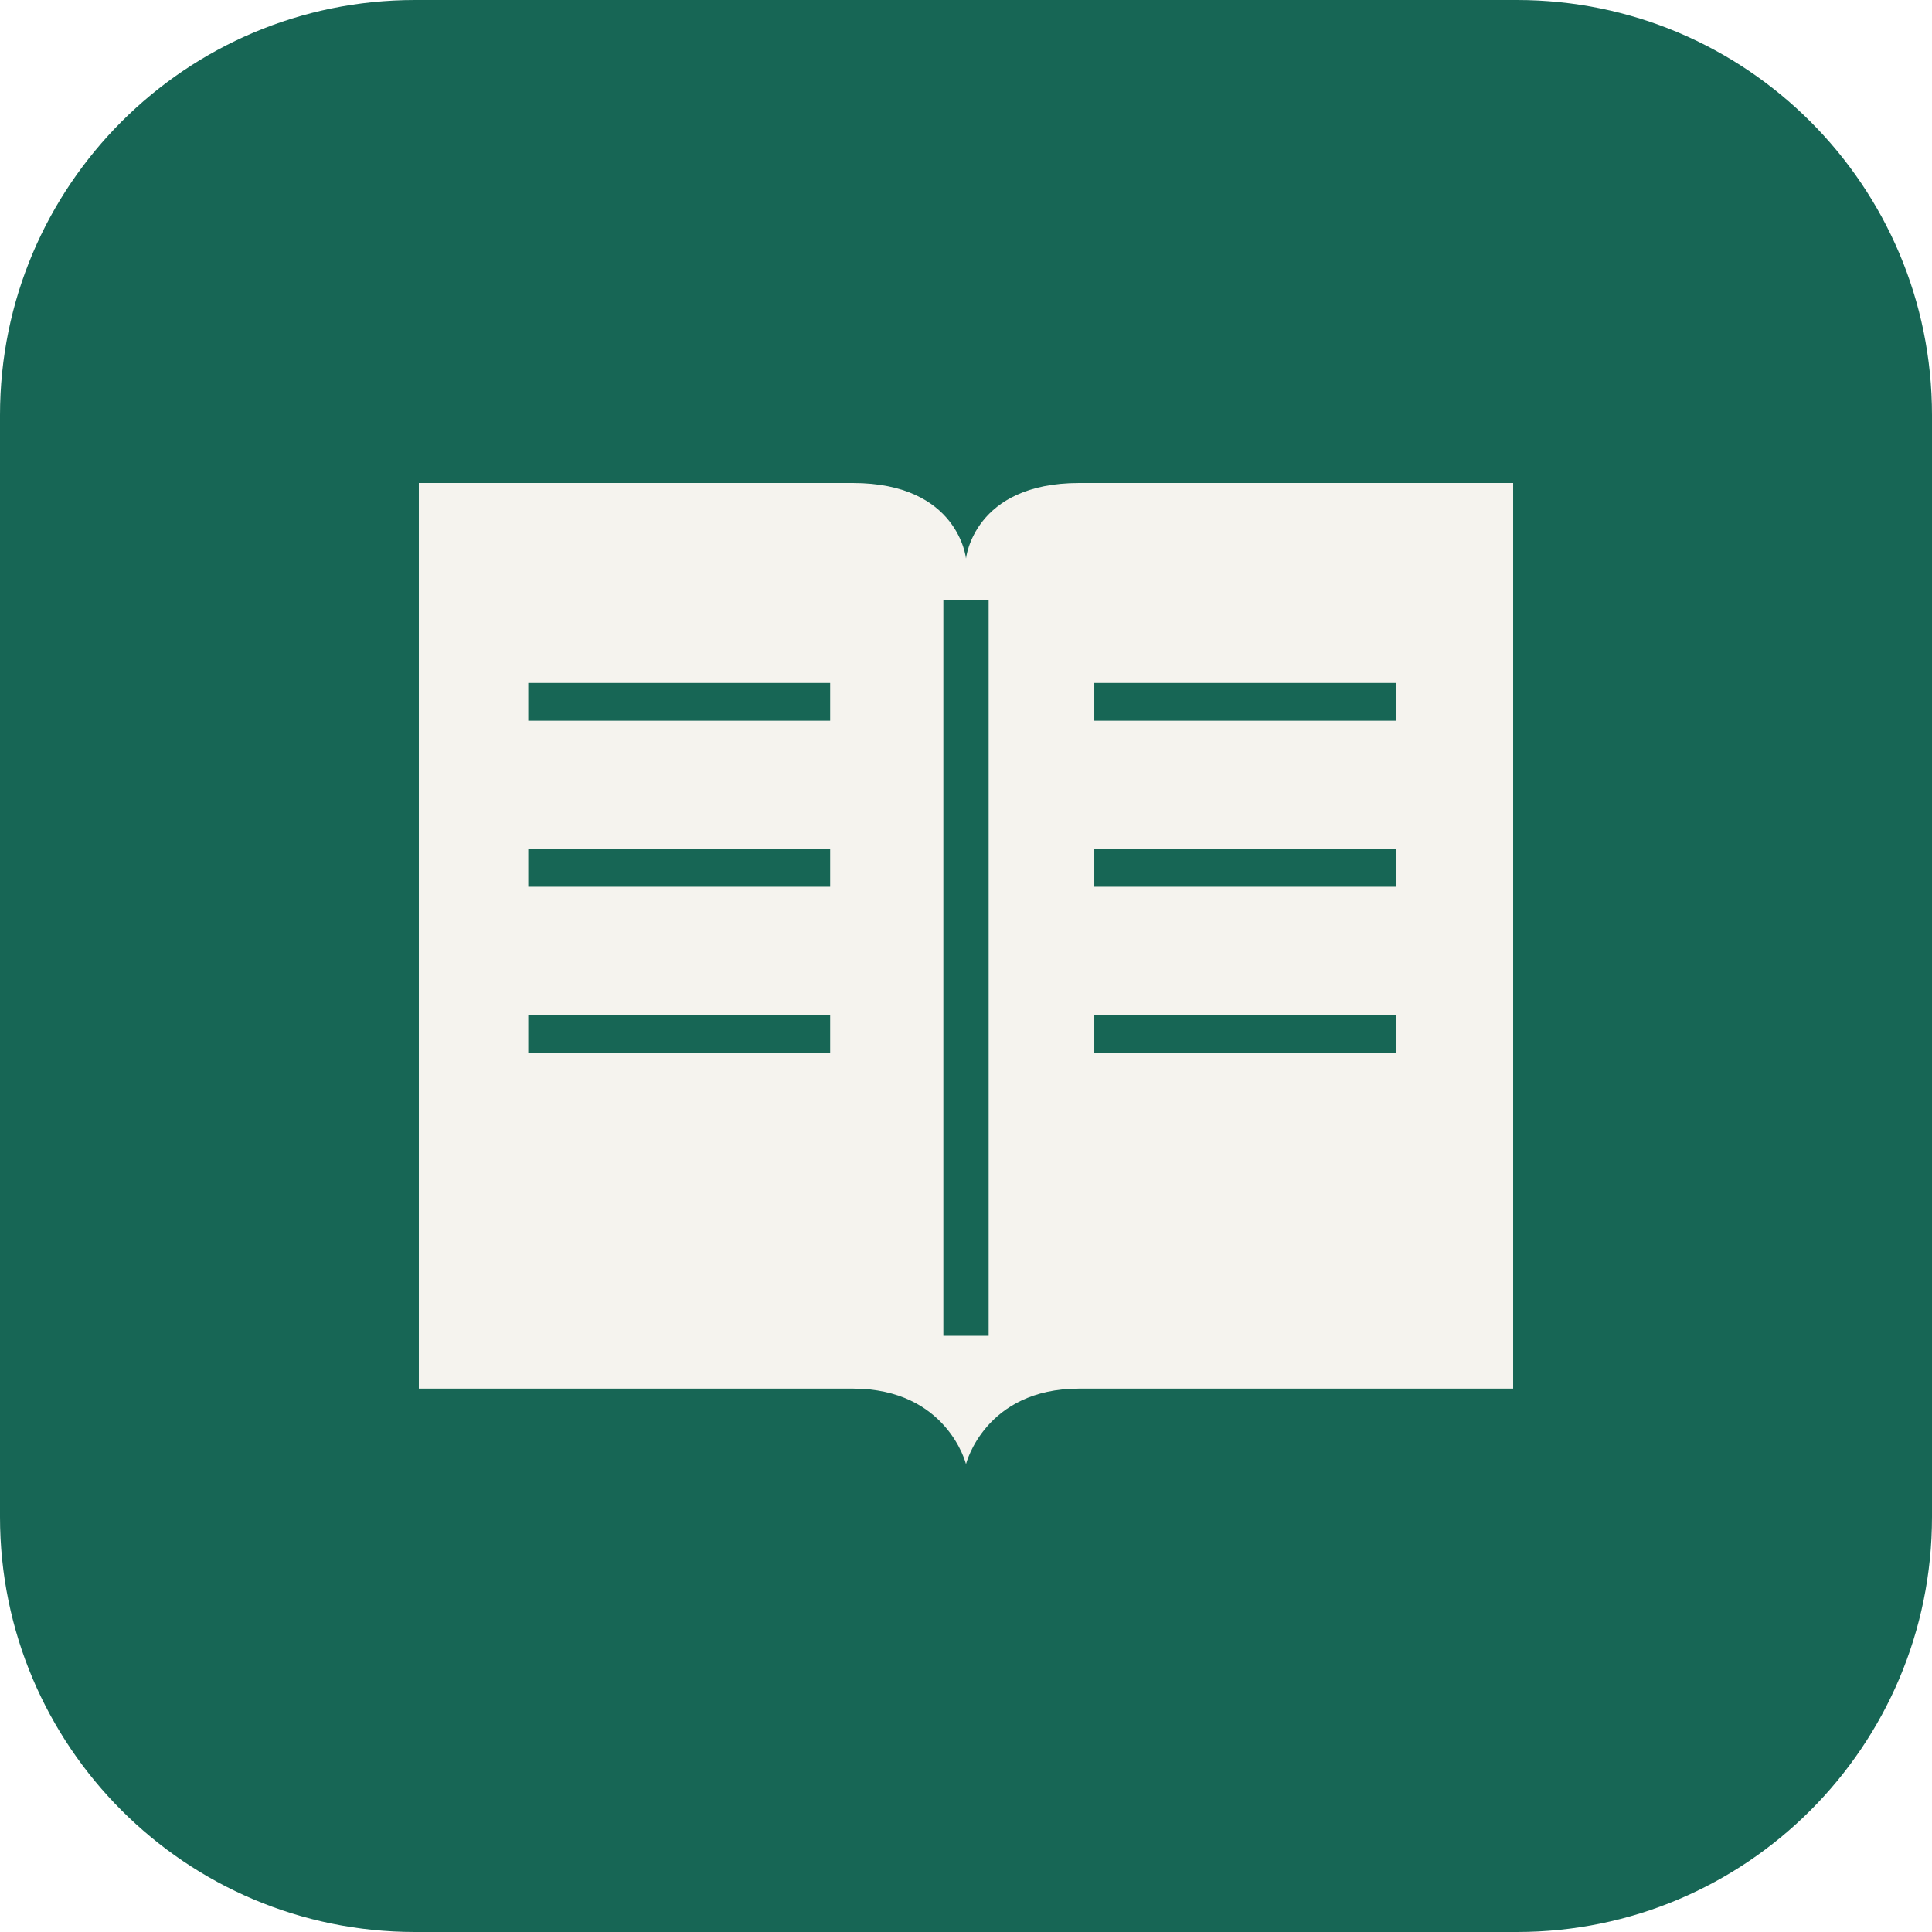
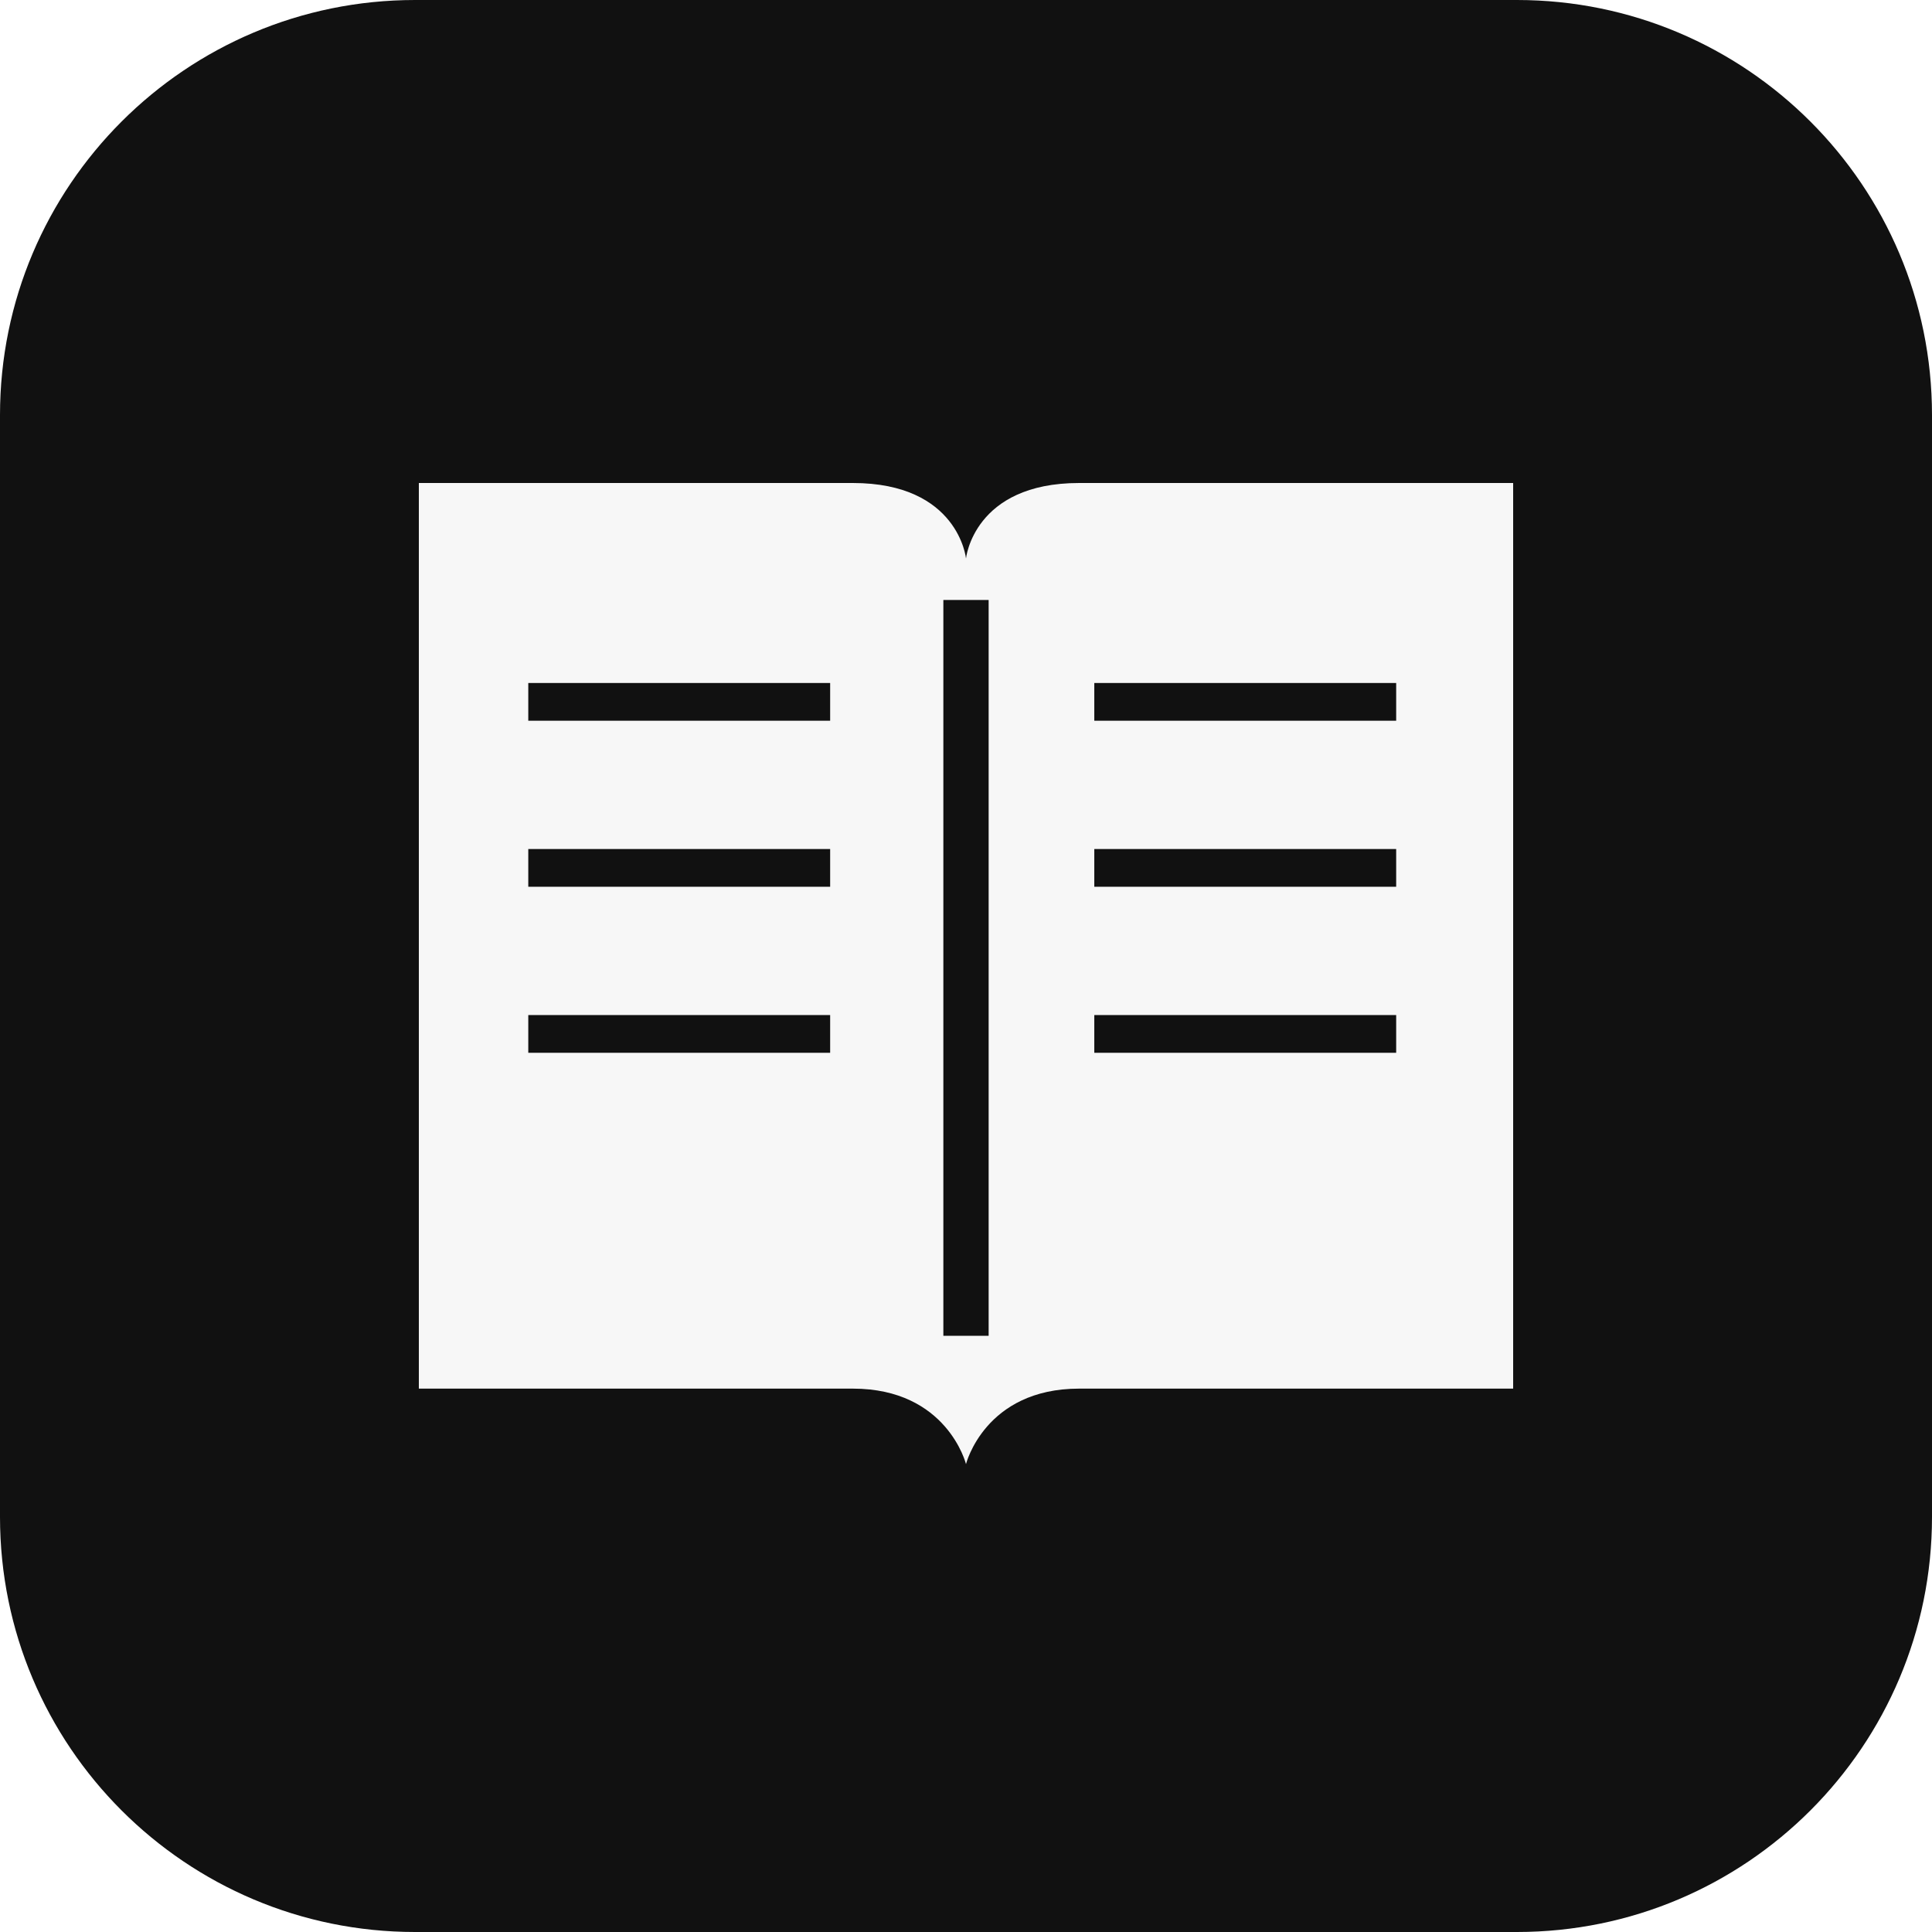
<svg xmlns="http://www.w3.org/2000/svg" viewBox="0 0 512 512">
-   <rect width="512" height="512" rx="110" fill="#176655" />
-   <path d="M111 128h115c28 0 30 20 30 20s2-20 30-20h115v240H286c-25 0-30 20-30 20s-5-20-30-20H111Z" fill="#f5f3ee" />
-   <path d="M256 159v195" stroke="#176655" stroke-width="12" />
-   <path d="M140 186h80m-80 44h80m-80 44h80m70-88h80m-80 44h80m-80 44h80" stroke="#176655" stroke-width="10" />
+   <rect width="512" height="512" rx="110" fill="#111111" />
+   <path d="M111 128h115c28 0 30 20 30 20s2-20 30-20h115v240H286c-25 0-30 20-30 20s-5-20-30-20H111Z" fill="#f7f7f7" />
+   <path d="M256 159v195" stroke="#111111" stroke-width="12" />
+   <path d="M140 186h80m-80 44h80m-80 44h80m70-88h80m-80 44h80m-80 44h80" stroke="#111111" stroke-width="10" />
</svg>
